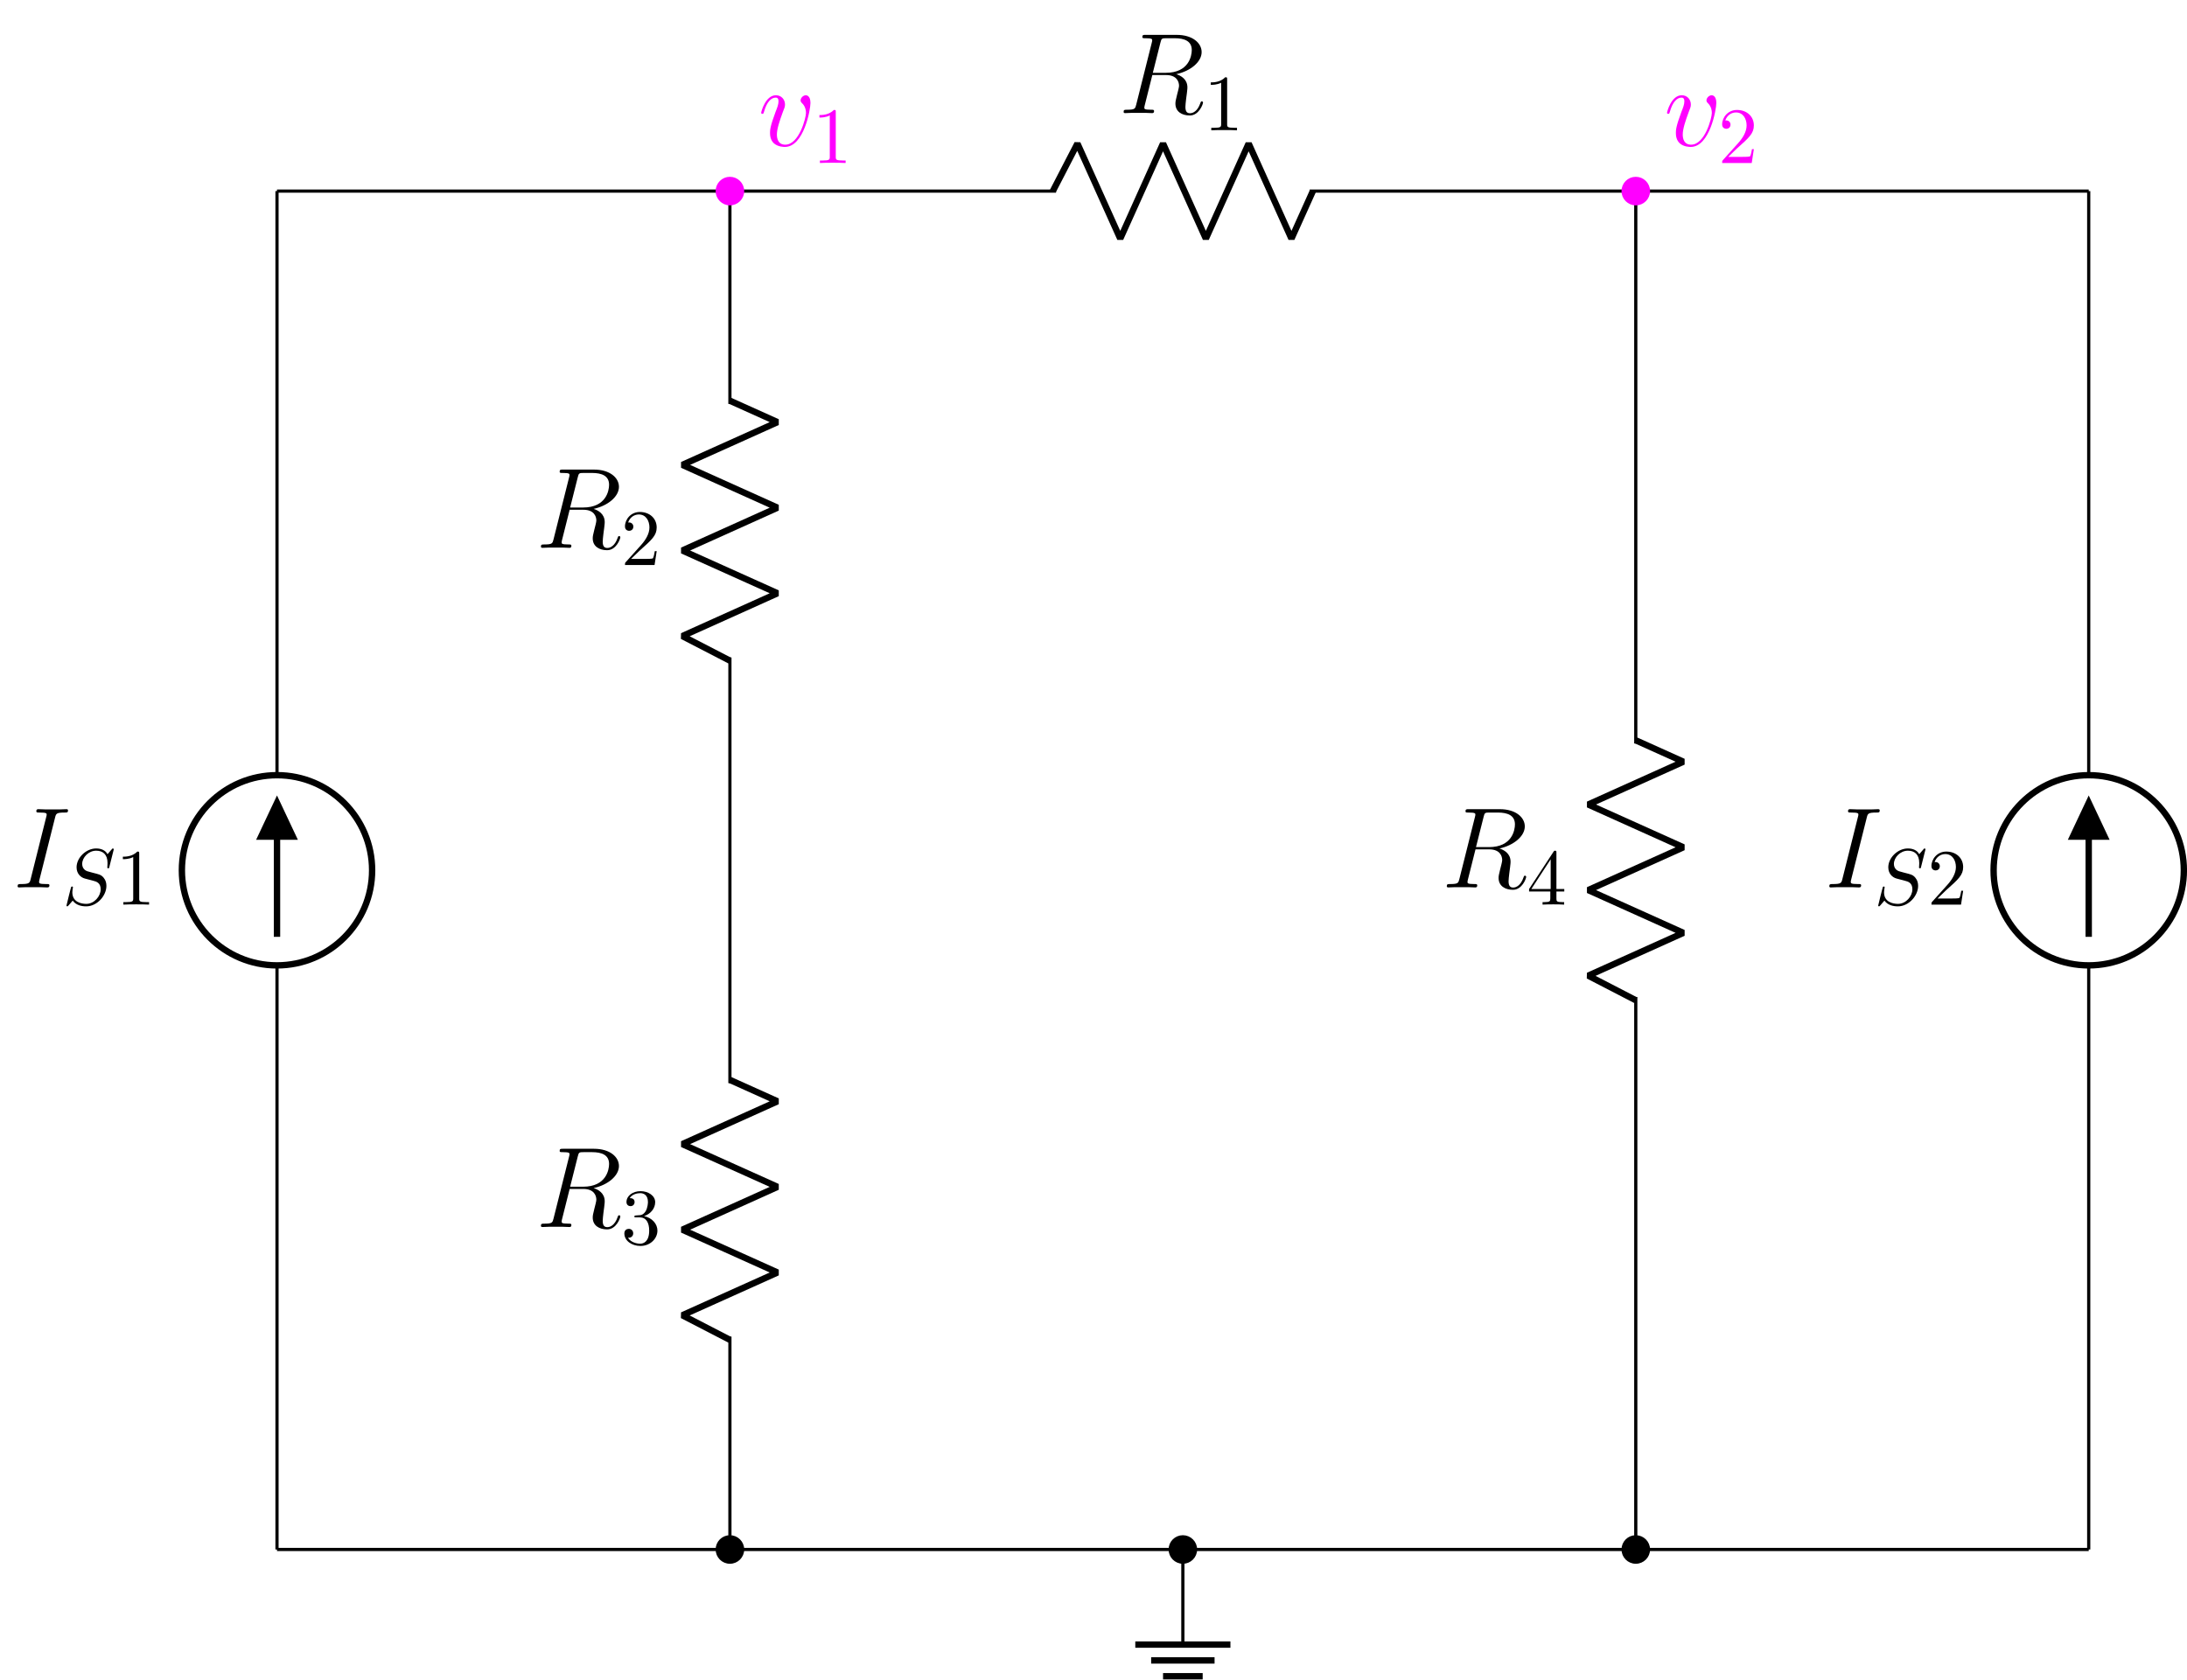
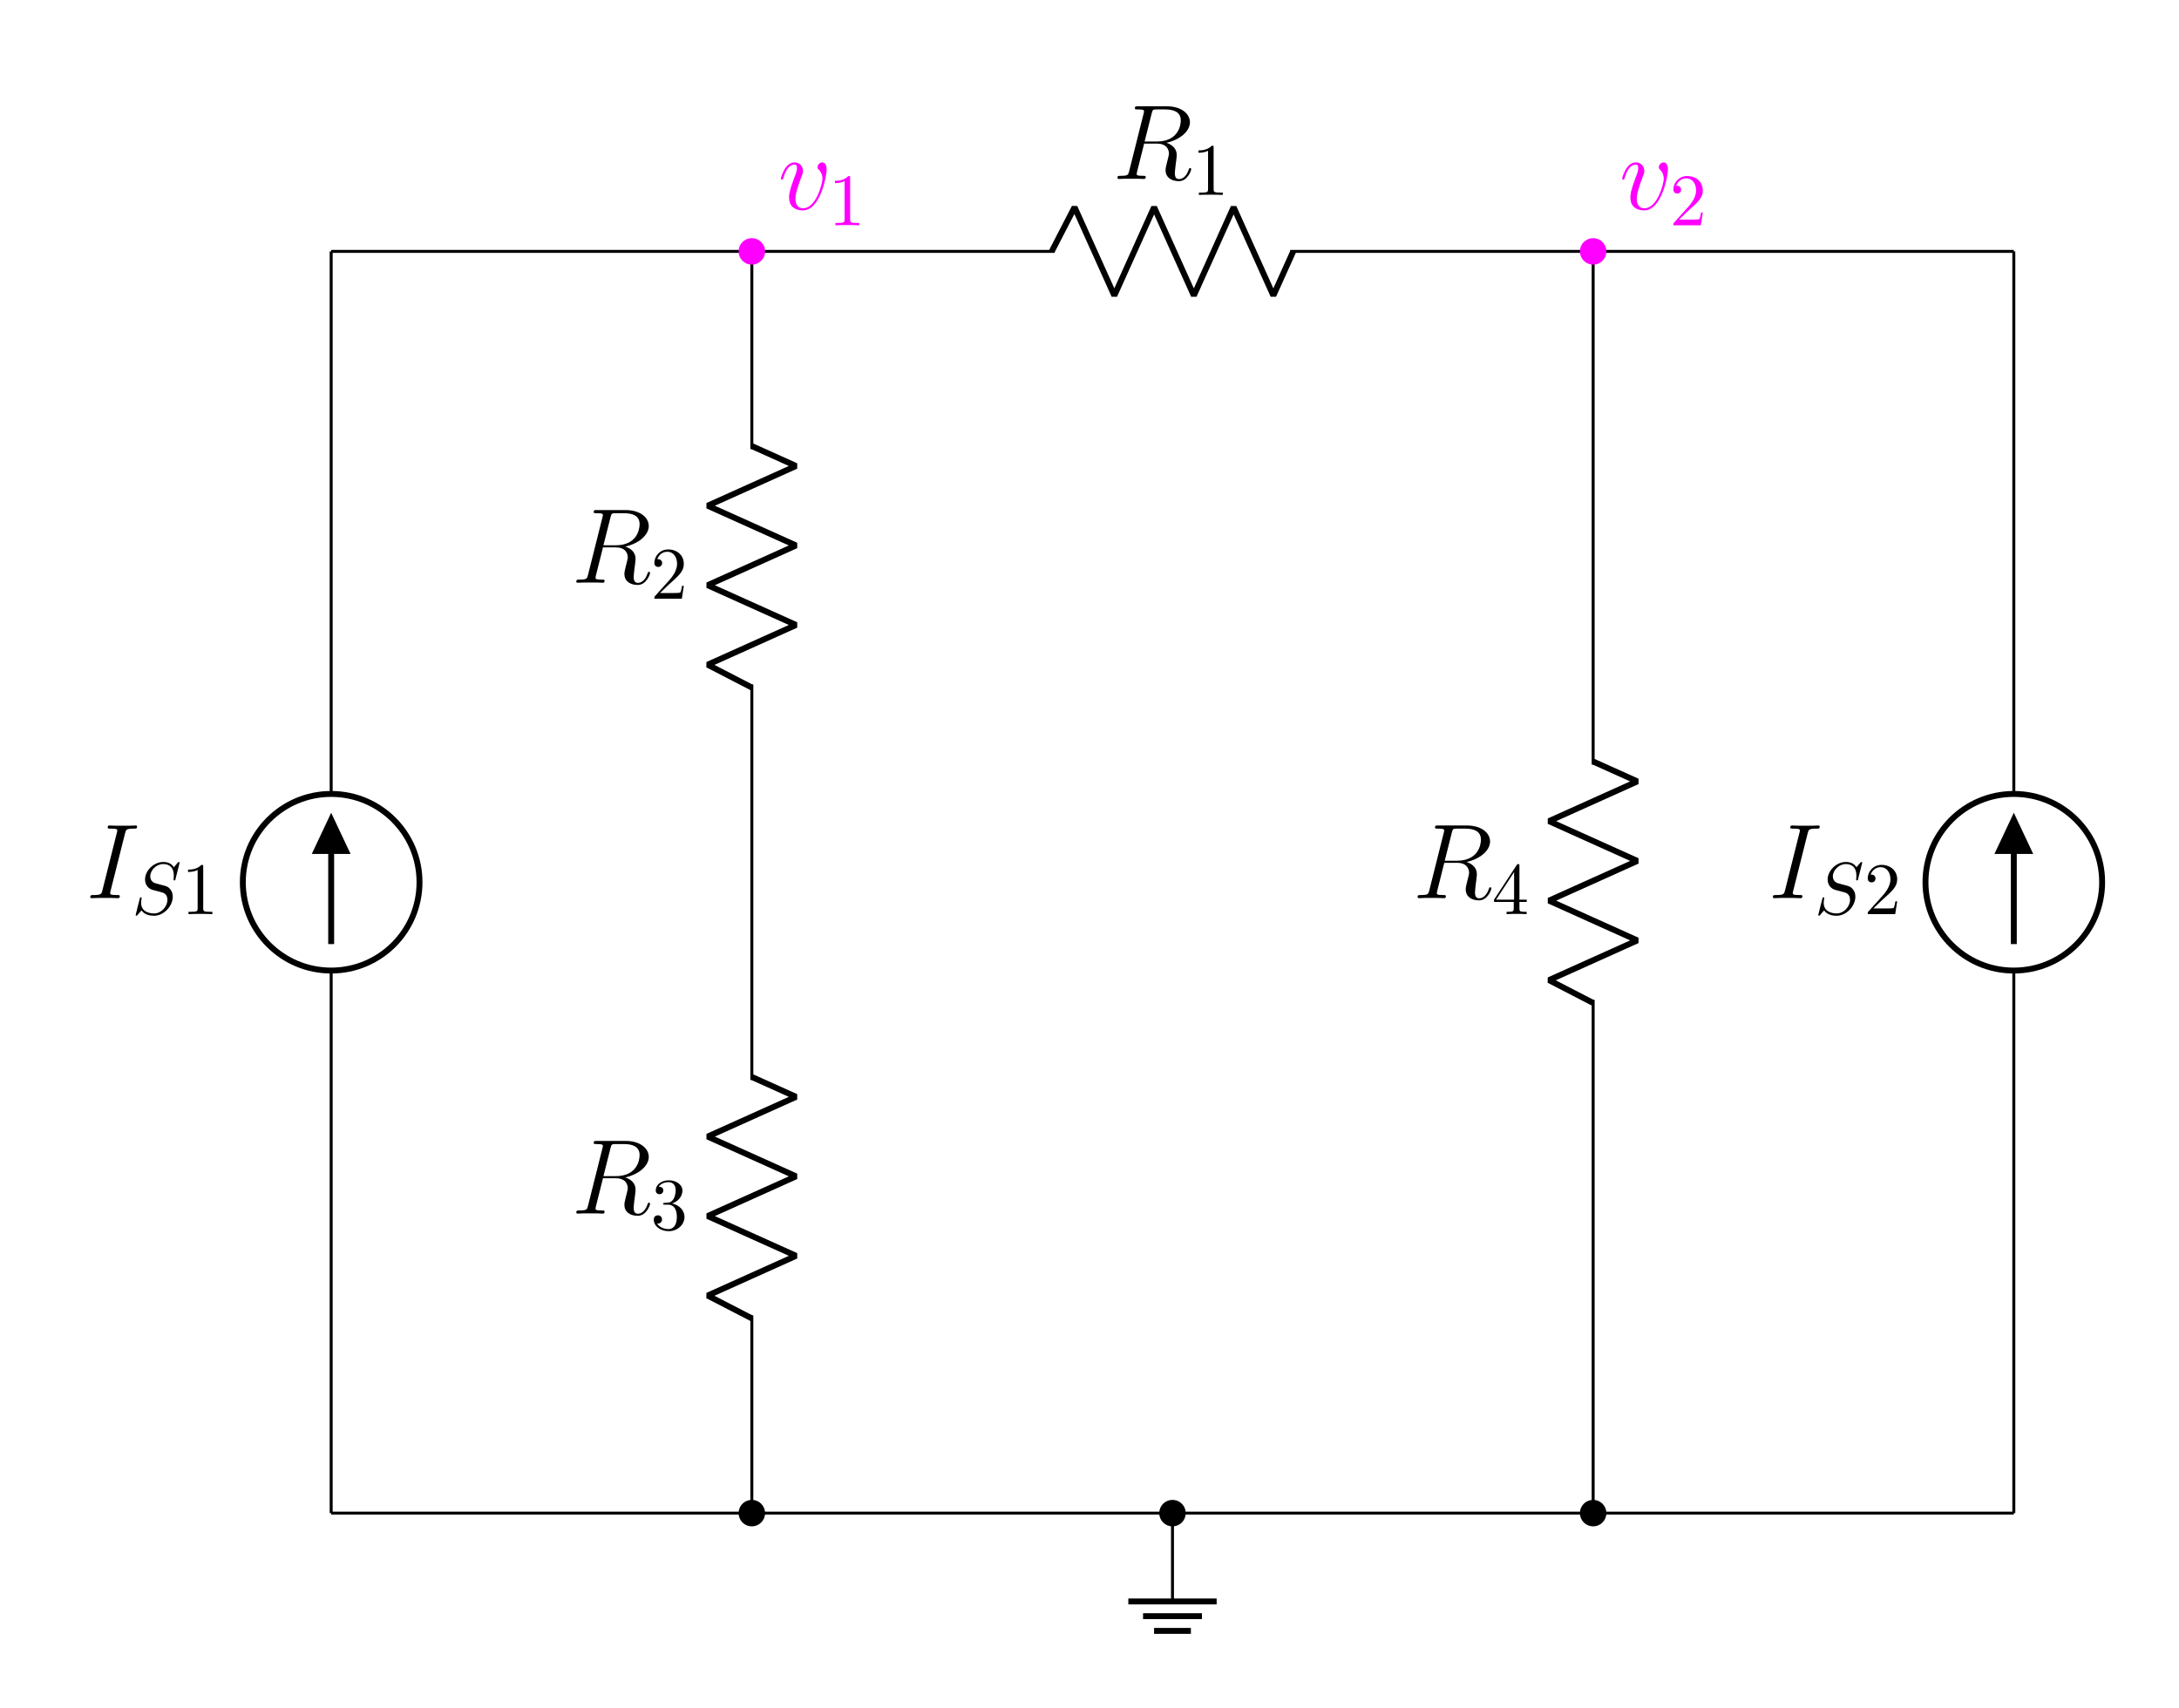
- <svg xmlns="http://www.w3.org/2000/svg" xmlns:xlink="http://www.w3.org/1999/xlink" width="273.747pt" height="210.278pt" viewBox="0 0 273.747 210.278" version="1.1">
+ <svg xmlns="http://www.w3.org/2000/svg" xmlns:xlink="http://www.w3.org/1999/xlink" width="293.672pt" height="230.203pt" viewBox="0 0 293.672 230.203" version="1.1">
  <defs>
    <g>
      <symbol overflow="visible" id="glyph0-0">
        <path style="stroke:none;" d="" />
      </symbol>
      <symbol overflow="visible" id="glyph0-1">
        <path style="stroke:none;" d="M 5.281 -8.734 C 5.406 -9.234 5.438 -9.375 6.484 -9.375 C 6.797 -9.375 6.906 -9.375 6.906 -9.656 C 6.906 -9.797 6.75 -9.797 6.719 -9.797 C 6.453 -9.797 6.141 -9.766 5.875 -9.766 L 4.109 -9.766 C 3.828 -9.766 3.5 -9.797 3.219 -9.797 C 3.094 -9.797 2.938 -9.797 2.938 -9.531 C 2.938 -9.375 3.062 -9.375 3.344 -9.375 C 4.234 -9.375 4.234 -9.266 4.234 -9.109 C 4.234 -9.016 4.203 -8.922 4.172 -8.797 L 2.234 -1.062 C 2.109 -0.562 2.078 -0.422 1.031 -0.422 C 0.719 -0.422 0.594 -0.422 0.594 -0.141 C 0.594 0 0.734 0 0.797 0 C 1.062 0 1.375 -0.031 1.641 -0.031 L 3.406 -0.031 C 3.688 -0.031 4 0 4.281 0 C 4.406 0 4.578 0 4.578 -0.266 C 4.578 -0.422 4.484 -0.422 4.172 -0.422 C 3.281 -0.422 3.281 -0.531 3.281 -0.703 C 3.281 -0.734 3.281 -0.797 3.344 -1.031 Z M 5.281 -8.734 " />
      </symbol>
      <symbol overflow="visible" id="glyph0-2">
        <path style="stroke:none;" d="M 5.281 -8.828 C 5.406 -9.359 5.469 -9.375 6.031 -9.375 L 7.062 -9.375 C 8.297 -9.375 9.203 -9.016 9.203 -7.891 C 9.203 -7.156 8.828 -5.047 5.953 -5.047 L 4.328 -5.047 Z M 7.266 -4.875 C 9.047 -5.266 10.438 -6.406 10.438 -7.641 C 10.438 -8.766 9.312 -9.797 7.312 -9.797 L 3.422 -9.797 C 3.141 -9.797 3.016 -9.797 3.016 -9.531 C 3.016 -9.375 3.109 -9.375 3.391 -9.375 C 4.25 -9.375 4.25 -9.266 4.25 -9.109 C 4.25 -9.078 4.25 -9 4.188 -8.781 L 2.25 -1.062 C 2.125 -0.562 2.094 -0.422 1.109 -0.422 C 0.781 -0.422 0.672 -0.422 0.672 -0.141 C 0.672 0 0.828 0 0.875 0 C 1.141 0 1.438 -0.031 1.703 -0.031 L 3.406 -0.031 C 3.656 -0.031 3.953 0 4.219 0 C 4.328 0 4.484 0 4.484 -0.266 C 4.484 -0.422 4.359 -0.422 4.141 -0.422 C 3.266 -0.422 3.266 -0.531 3.266 -0.672 C 3.266 -0.688 3.266 -0.781 3.297 -0.906 L 4.266 -4.766 L 5.984 -4.766 C 7.344 -4.766 7.609 -3.906 7.609 -3.422 C 7.609 -3.219 7.453 -2.656 7.359 -2.281 C 7.203 -1.625 7.156 -1.469 7.156 -1.188 C 7.156 -0.172 7.984 0.297 8.953 0.297 C 10.109 0.297 10.609 -1.125 10.609 -1.312 C 10.609 -1.422 10.547 -1.469 10.453 -1.469 C 10.344 -1.469 10.312 -1.375 10.281 -1.266 C 9.938 -0.25 9.359 0.016 9 0.016 C 8.641 0.016 8.406 -0.141 8.406 -0.781 C 8.406 -1.141 8.578 -2.438 8.594 -2.516 C 8.656 -3.047 8.656 -3.094 8.656 -3.219 C 8.656 -4.266 7.812 -4.703 7.266 -4.875 Z M 7.266 -4.875 " />
      </symbol>
      <symbol overflow="visible" id="glyph0-3">
        <path style="stroke:none;" d="M 6.562 -5.359 C 6.562 -6.266 6.094 -6.328 5.984 -6.328 C 5.641 -6.328 5.328 -5.984 5.328 -5.688 C 5.328 -5.516 5.422 -5.422 5.484 -5.359 C 5.625 -5.234 6 -4.844 6 -4.109 C 6 -3.5 5.141 -0.141 3.406 -0.141 C 2.531 -0.141 2.359 -0.875 2.359 -1.406 C 2.359 -2.125 2.703 -3.125 3.078 -4.156 C 3.312 -4.75 3.375 -4.891 3.375 -5.172 C 3.375 -5.781 2.938 -6.328 2.234 -6.328 C 0.922 -6.328 0.391 -4.25 0.391 -4.125 C 0.391 -4.078 0.438 -4 0.547 -4 C 0.672 -4 0.688 -4.062 0.75 -4.266 C 1.094 -5.5 1.656 -6.031 2.188 -6.031 C 2.328 -6.031 2.562 -6.031 2.562 -5.562 C 2.562 -5.188 2.406 -4.781 2.188 -4.234 C 1.5 -2.391 1.5 -1.953 1.5 -1.609 C 1.5 -1.297 1.547 -0.703 2 -0.297 C 2.516 0.141 3.234 0.141 3.359 0.141 C 5.734 0.141 6.562 -4.547 6.562 -5.359 Z M 6.562 -5.359 " />
      </symbol>
      <symbol overflow="visible" id="glyph1-0">
        <path style="stroke:none;" d="" />
      </symbol>
      <symbol overflow="visible" id="glyph1-1">
        <path style="stroke:none;" d="M 6.438 -6.922 C 6.438 -6.953 6.406 -7.031 6.312 -7.031 C 6.266 -7.031 6.266 -7.016 6.141 -6.875 L 5.656 -6.312 C 5.406 -6.781 4.891 -7.031 4.234 -7.031 C 2.969 -7.031 1.781 -5.875 1.781 -4.672 C 1.781 -3.875 2.297 -3.406 2.812 -3.266 L 3.875 -2.984 C 4.25 -2.891 4.797 -2.734 4.797 -1.922 C 4.797 -1.031 3.984 -0.094 3 -0.094 C 2.359 -0.094 1.25 -0.312 1.25 -1.547 C 1.25 -1.781 1.312 -2.031 1.312 -2.078 C 1.328 -2.125 1.328 -2.141 1.328 -2.156 C 1.328 -2.25 1.266 -2.266 1.219 -2.266 C 1.172 -2.266 1.141 -2.25 1.109 -2.219 C 1.078 -2.188 0.516 0.094 0.516 0.125 C 0.516 0.172 0.562 0.219 0.625 0.219 C 0.672 0.219 0.688 0.203 0.812 0.062 L 1.297 -0.5 C 1.719 0.078 2.406 0.219 2.984 0.219 C 4.344 0.219 5.516 -1.109 5.516 -2.344 C 5.516 -3.031 5.172 -3.375 5.031 -3.516 C 4.797 -3.734 4.641 -3.781 3.766 -4 C 3.531 -4.062 3.188 -4.172 3.094 -4.188 C 2.828 -4.281 2.484 -4.562 2.484 -5.094 C 2.484 -5.906 3.281 -6.75 4.234 -6.75 C 5.047 -6.75 5.656 -6.312 5.656 -5.203 C 5.656 -4.891 5.625 -4.703 5.625 -4.641 C 5.625 -4.641 5.625 -4.547 5.734 -4.547 C 5.844 -4.547 5.859 -4.578 5.891 -4.75 Z M 6.438 -6.922 " />
      </symbol>
      <symbol overflow="visible" id="glyph2-0">
        <path style="stroke:none;" d="" />
      </symbol>
      <symbol overflow="visible" id="glyph2-1">
        <path style="stroke:none;" d="M 2.938 -6.375 C 2.938 -6.625 2.938 -6.641 2.703 -6.641 C 2.078 -6 1.203 -6 0.891 -6 L 0.891 -5.688 C 1.094 -5.688 1.672 -5.688 2.188 -5.953 L 2.188 -0.781 C 2.188 -0.422 2.156 -0.312 1.266 -0.312 L 0.953 -0.312 L 0.953 0 C 1.297 -0.031 2.156 -0.031 2.562 -0.031 C 2.953 -0.031 3.828 -0.031 4.172 0 L 4.172 -0.312 L 3.859 -0.312 C 2.953 -0.312 2.938 -0.422 2.938 -0.781 Z M 2.938 -6.375 " />
      </symbol>
      <symbol overflow="visible" id="glyph2-2">
        <path style="stroke:none;" d="M 2.891 -3.516 C 3.703 -3.781 4.281 -4.469 4.281 -5.266 C 4.281 -6.078 3.406 -6.641 2.453 -6.641 C 1.453 -6.641 0.688 -6.047 0.688 -5.281 C 0.688 -4.953 0.906 -4.766 1.203 -4.766 C 1.5 -4.766 1.703 -4.984 1.703 -5.281 C 1.703 -5.766 1.234 -5.766 1.094 -5.766 C 1.391 -6.266 2.047 -6.391 2.406 -6.391 C 2.828 -6.391 3.375 -6.172 3.375 -5.281 C 3.375 -5.156 3.344 -4.578 3.094 -4.141 C 2.797 -3.656 2.453 -3.625 2.203 -3.625 C 2.125 -3.609 1.891 -3.594 1.812 -3.594 C 1.734 -3.578 1.672 -3.562 1.672 -3.469 C 1.672 -3.359 1.734 -3.359 1.906 -3.359 L 2.344 -3.359 C 3.156 -3.359 3.531 -2.688 3.531 -1.703 C 3.531 -0.344 2.844 -0.062 2.406 -0.062 C 1.969 -0.062 1.219 -0.234 0.875 -0.812 C 1.219 -0.766 1.531 -0.984 1.531 -1.359 C 1.531 -1.719 1.266 -1.922 0.984 -1.922 C 0.734 -1.922 0.422 -1.781 0.422 -1.344 C 0.422 -0.438 1.344 0.219 2.438 0.219 C 3.656 0.219 4.562 -0.688 4.562 -1.703 C 4.562 -2.516 3.922 -3.297 2.891 -3.516 Z M 2.891 -3.516 " />
      </symbol>
      <symbol overflow="visible" id="glyph2-3">
        <path style="stroke:none;" d="M 1.266 -0.766 L 2.328 -1.797 C 3.875 -3.172 4.469 -3.703 4.469 -4.703 C 4.469 -5.844 3.578 -6.641 2.359 -6.641 C 1.234 -6.641 0.5 -5.719 0.5 -4.828 C 0.5 -4.281 1 -4.281 1.031 -4.281 C 1.203 -4.281 1.547 -4.391 1.547 -4.812 C 1.547 -5.062 1.359 -5.328 1.016 -5.328 C 0.938 -5.328 0.922 -5.328 0.891 -5.312 C 1.109 -5.969 1.656 -6.328 2.234 -6.328 C 3.141 -6.328 3.562 -5.516 3.562 -4.703 C 3.562 -3.906 3.078 -3.125 2.516 -2.5 L 0.609 -0.375 C 0.5 -0.266 0.5 -0.234 0.5 0 L 4.203 0 L 4.469 -1.734 L 4.234 -1.734 C 4.172 -1.438 4.109 -1 4 -0.844 C 3.938 -0.766 3.281 -0.766 3.062 -0.766 Z M 1.266 -0.766 " />
      </symbol>
      <symbol overflow="visible" id="glyph2-4">
        <path style="stroke:none;" d="M 2.938 -1.641 L 2.938 -0.781 C 2.938 -0.422 2.906 -0.312 2.172 -0.312 L 1.969 -0.312 L 1.969 0 C 2.375 -0.031 2.891 -0.031 3.312 -0.031 C 3.734 -0.031 4.25 -0.031 4.672 0 L 4.672 -0.312 L 4.453 -0.312 C 3.719 -0.312 3.703 -0.422 3.703 -0.781 L 3.703 -1.641 L 4.688 -1.641 L 4.688 -1.953 L 3.703 -1.953 L 3.703 -6.484 C 3.703 -6.688 3.703 -6.75 3.531 -6.75 C 3.453 -6.75 3.422 -6.75 3.344 -6.625 L 0.281 -1.953 L 0.281 -1.641 Z M 2.984 -1.953 L 0.562 -1.953 L 2.984 -5.672 Z M 2.984 -1.953 " />
      </symbol>
    </g>
    <clipPath id="clip1">
-       <path d="M 238 85 L 273.746 85 L 273.746 133 L 238 133 Z M 238 85 " />
-     </clipPath>
-     <clipPath id="clip2">
-       <path d="M 248 89 L 273.746 89 L 273.746 117 L 248 117 Z M 248 89 " />
-     </clipPath>
-     <clipPath id="clip3">
-       <path d="M 141 205 L 155 205 L 155 210.277 L 141 210.277 Z M 141 205 " />
+       <path d="M 248 95 L 293.672 95 L 293.672 143 L 248 143 Z M 248 95 " />
    </clipPath>
  </defs>
  <g id="surface1">
-     <path style="fill:none;stroke-width:0.399;stroke-linecap:butt;stroke-linejoin:miter;stroke:rgb(0%,0%,0%);stroke-opacity:1;stroke-miterlimit:10;" d="M 0.001 0.001 L 0.001 0.2 M 0.001 0.001 L 0.001 73.134 M 0.001 96.946 L 0.001 170.079 M 0.001 169.88 L 0.001 170.079 " transform="matrix(1,0,0,-1,34.671,194.005)" />
-     <path style="fill:none;stroke-width:0.797;stroke-linecap:butt;stroke-linejoin:miter;stroke:rgb(0%,0%,0%);stroke-opacity:1;stroke-miterlimit:10;" d="M -11.905 85.04 C -11.905 78.466 -6.577 73.134 0.001 73.134 C 6.575 73.134 11.907 78.466 11.907 85.04 C 11.907 91.614 6.575 96.946 0.001 96.946 C -6.577 96.946 -11.905 91.614 -11.905 85.04 Z M -11.905 85.04 " transform="matrix(1,0,0,-1,34.671,194.005)" />
-     <path style="fill:none;stroke-width:0.797;stroke-linecap:butt;stroke-linejoin:miter;stroke:rgb(0%,0%,0%);stroke-opacity:1;stroke-miterlimit:10;" d="M 0.001 76.708 L 0.001 93.376 " transform="matrix(1,0,0,-1,34.671,194.005)" />
-     <path style="fill-rule:nonzero;fill:rgb(0%,0%,0%);fill-opacity:1;stroke-width:0.797;stroke-linecap:butt;stroke-linejoin:miter;stroke:rgb(0%,0%,0%);stroke-opacity:1;stroke-miterlimit:10;" d="M 0.001 89.259 L 1.985 89.259 L 0.001 93.474 L -1.984 89.259 L 0.001 89.259 " transform="matrix(1,0,0,-1,34.671,194.005)" />
+     <path style="fill:none;stroke-width:0.399;stroke-linecap:butt;stroke-linejoin:miter;stroke:rgb(0%,0%,0%);stroke-opacity:1;stroke-miterlimit:10;" d="M -0.001 -0.001 L -0.001 0.198 M -0.001 -0.001 L -0.001 73.136 M -0.001 96.945 L -0.001 170.081 M -0.001 169.882 L -0.001 170.081 " transform="matrix(1,0,0,-1,44.634,203.968)" />
+     <path style="fill:none;stroke-width:0.797;stroke-linecap:butt;stroke-linejoin:miter;stroke:rgb(0%,0%,0%);stroke-opacity:1;stroke-miterlimit:10;" d="M -11.907 85.042 C -11.907 78.464 -6.575 73.136 -0.001 73.136 C 6.577 73.136 11.905 78.464 11.905 85.042 C 11.905 91.616 6.577 96.945 -0.001 96.945 C -6.575 96.945 -11.907 91.616 -11.907 85.042 Z M -11.907 85.042 " transform="matrix(1,0,0,-1,44.634,203.968)" />
+     <path style="fill:none;stroke-width:0.797;stroke-linecap:butt;stroke-linejoin:miter;stroke:rgb(0%,0%,0%);stroke-opacity:1;stroke-miterlimit:10;" d="M -0.001 76.706 L -0.001 93.374 " transform="matrix(1,0,0,-1,44.634,203.968)" />
+     <path style="fill-rule:nonzero;fill:rgb(0%,0%,0%);fill-opacity:1;stroke-width:0.797;stroke-linecap:butt;stroke-linejoin:miter;stroke:rgb(0%,0%,0%);stroke-opacity:1;stroke-miterlimit:10;" d="M -0.001 89.257 L 1.983 89.257 L -0.001 93.472 L -1.986 89.257 L -0.001 89.257 " transform="matrix(1,0,0,-1,44.634,203.968)" />
    <g style="fill:rgb(0%,0%,0%);fill-opacity:1;">
-       <use xlink:href="#glyph0-1" x="1.609" y="111.111" />
+       <use xlink:href="#glyph0-1" x="11.571" y="121.073" />
    </g>
    <g style="fill:rgb(0%,0%,0%);fill-opacity:1;">
-       <use xlink:href="#glyph1-1" x="7.804" y="113.263" />
+       <use xlink:href="#glyph1-1" x="17.767" y="123.225" />
    </g>
    <g style="fill:rgb(0%,0%,0%);fill-opacity:1;">
-       <use xlink:href="#glyph2-1" x="14.487" y="113.263" />
+       <use xlink:href="#glyph2-1" x="24.45" y="123.225" />
    </g>
-     <path style="fill:none;stroke-width:0.399;stroke-linecap:butt;stroke-linejoin:miter;stroke:rgb(0%,0%,0%);stroke-opacity:1;stroke-miterlimit:10;" d="M 56.692 0.001 L 56.692 0.2 M 56.692 0.001 L 56.692 26.646 M 56.692 58.396 L 56.692 85.04 M 56.692 84.841 L 56.692 85.239 M 56.692 85.04 L 56.692 111.685 M 56.692 143.435 L 56.692 170.079 M 56.692 169.88 L 56.692 170.079 " transform="matrix(1,0,0,-1,34.671,194.005)" />
-     <path style="fill:none;stroke-width:0.797;stroke-linecap:butt;stroke-linejoin:bevel;stroke:rgb(0%,0%,0%);stroke-opacity:1;stroke-miterlimit:10;" d="M 56.692 26.247 L 50.739 29.325 L 62.645 34.681 L 50.739 40.04 L 62.645 45.4 L 50.739 50.755 L 62.645 56.114 L 56.692 58.794 " transform="matrix(1,0,0,-1,34.671,194.005)" />
+     <path style="fill:none;stroke-width:0.399;stroke-linecap:butt;stroke-linejoin:miter;stroke:rgb(0%,0%,0%);stroke-opacity:1;stroke-miterlimit:10;" d="M 56.694 -0.001 L 56.694 0.198 M 56.694 -0.001 L 56.694 26.648 M 56.694 58.394 L 56.694 85.042 M 56.694 84.843 L 56.694 85.241 M 56.694 85.042 L 56.694 111.687 M 56.694 143.437 L 56.694 170.081 M 56.694 169.882 L 56.694 170.081 " transform="matrix(1,0,0,-1,44.634,203.968)" />
+     <path style="fill:none;stroke-width:0.797;stroke-linecap:butt;stroke-linejoin:bevel;stroke:rgb(0%,0%,0%);stroke-opacity:1;stroke-miterlimit:10;" d="M 56.694 26.249 L 50.741 29.323 L 62.647 34.683 L 50.741 40.042 L 62.647 45.398 L 50.741 50.757 L 62.647 56.113 L 56.694 58.792 " transform="matrix(1,0,0,-1,44.634,203.968)" />
    <g style="fill:rgb(0%,0%,0%);fill-opacity:1;">
-       <use xlink:href="#glyph0-2" x="67.036" y="153.631" />
+       <use xlink:href="#glyph0-2" x="76.999" y="163.593" />
    </g>
    <g style="fill:rgb(0%,0%,0%);fill-opacity:1;">
-       <use xlink:href="#glyph2-2" x="77.728" y="155.782" />
+       <use xlink:href="#glyph2-2" x="87.691" y="165.745" />
    </g>
-     <path style="fill:none;stroke-width:0.797;stroke-linecap:butt;stroke-linejoin:bevel;stroke:rgb(0%,0%,0%);stroke-opacity:1;stroke-miterlimit:10;" d="M 56.692 111.286 L 50.739 114.364 L 62.645 119.724 L 50.739 125.079 L 62.645 130.439 L 50.739 135.798 L 62.645 141.153 L 56.692 143.833 " transform="matrix(1,0,0,-1,34.671,194.005)" />
+     <path style="fill:none;stroke-width:0.797;stroke-linecap:butt;stroke-linejoin:bevel;stroke:rgb(0%,0%,0%);stroke-opacity:1;stroke-miterlimit:10;" d="M 56.694 111.288 L 50.741 114.366 L 62.647 119.722 L 50.741 125.081 L 62.647 130.441 L 50.741 135.796 L 62.647 141.155 L 56.694 143.835 " transform="matrix(1,0,0,-1,44.634,203.968)" />
    <g style="fill:rgb(0%,0%,0%);fill-opacity:1;">
-       <use xlink:href="#glyph0-2" x="67.036" y="68.591" />
+       <use xlink:href="#glyph0-2" x="76.999" y="78.554" />
    </g>
    <g style="fill:rgb(0%,0%,0%);fill-opacity:1;">
-       <use xlink:href="#glyph2-3" x="77.728" y="70.743" />
+       <use xlink:href="#glyph2-3" x="87.691" y="80.706" />
    </g>
-     <path style="fill:none;stroke-width:0.399;stroke-linecap:butt;stroke-linejoin:miter;stroke:rgb(0%,0%,0%);stroke-opacity:1;stroke-miterlimit:10;" d="M 170.079 0.001 L 170.079 0.2 M 170.079 0.001 L 170.079 69.165 M 170.079 100.915 L 170.079 170.079 M 170.079 169.88 L 170.079 170.079 " transform="matrix(1,0,0,-1,34.671,194.005)" />
-     <path style="fill:none;stroke-width:0.797;stroke-linecap:butt;stroke-linejoin:bevel;stroke:rgb(0%,0%,0%);stroke-opacity:1;stroke-miterlimit:10;" d="M 170.079 68.767 L 164.13 71.845 L 176.032 77.204 L 164.13 82.56 L 176.032 87.919 L 164.13 93.275 L 176.032 98.634 L 170.079 101.314 " transform="matrix(1,0,0,-1,34.671,194.005)" />
+     <path style="fill:none;stroke-width:0.399;stroke-linecap:butt;stroke-linejoin:miter;stroke:rgb(0%,0%,0%);stroke-opacity:1;stroke-miterlimit:10;" d="M 170.081 -0.001 L 170.081 0.198 M 170.081 -0.001 L 170.081 69.167 M 170.081 100.913 L 170.081 170.081 M 170.081 169.882 L 170.081 170.081 " transform="matrix(1,0,0,-1,44.634,203.968)" />
+     <path style="fill:none;stroke-width:0.797;stroke-linecap:butt;stroke-linejoin:bevel;stroke:rgb(0%,0%,0%);stroke-opacity:1;stroke-miterlimit:10;" d="M 170.081 68.769 L 164.128 71.847 L 176.034 77.202 L 164.128 82.562 L 176.034 87.917 L 164.128 93.277 L 176.034 98.636 L 170.081 101.312 " transform="matrix(1,0,0,-1,44.634,203.968)" />
    <g style="fill:rgb(0%,0%,0%);fill-opacity:1;">
-       <use xlink:href="#glyph0-2" x="180.422" y="111.111" />
+       <use xlink:href="#glyph0-2" x="190.385" y="121.073" />
    </g>
    <g style="fill:rgb(0%,0%,0%);fill-opacity:1;">
-       <use xlink:href="#glyph2-4" x="191.114" y="113.263" />
+       <use xlink:href="#glyph2-4" x="201.077" y="123.225" />
    </g>
-     <path style="fill:none;stroke-width:0.399;stroke-linecap:butt;stroke-linejoin:miter;stroke:rgb(0%,0%,0%);stroke-opacity:1;stroke-miterlimit:10;" d="M 226.774 0.001 L 226.774 0.2 M 226.774 0.001 L 226.774 73.134 M 226.774 96.946 L 226.774 170.079 M 226.774 169.88 L 226.774 170.079 " transform="matrix(1,0,0,-1,34.671,194.005)" />
+     <path style="fill:none;stroke-width:0.399;stroke-linecap:butt;stroke-linejoin:miter;stroke:rgb(0%,0%,0%);stroke-opacity:1;stroke-miterlimit:10;" d="M 226.776 -0.001 L 226.776 0.198 M 226.776 -0.001 L 226.776 73.136 M 226.776 96.945 L 226.776 170.081 M 226.776 169.882 L 226.776 170.081 " transform="matrix(1,0,0,-1,44.634,203.968)" />
    <g clip-path="url(#clip1)" clip-rule="nonzero">
-       <path style="fill:none;stroke-width:0.797;stroke-linecap:butt;stroke-linejoin:miter;stroke:rgb(0%,0%,0%);stroke-opacity:1;stroke-miterlimit:10;" d="M 214.868 85.04 C 214.868 78.466 220.2 73.134 226.774 73.134 C 233.349 73.134 238.681 78.466 238.681 85.04 C 238.681 91.614 233.349 96.946 226.774 96.946 C 220.2 96.946 214.868 91.614 214.868 85.04 Z M 214.868 85.04 " transform="matrix(1,0,0,-1,34.671,194.005)" />
+       <path style="fill:none;stroke-width:0.797;stroke-linecap:butt;stroke-linejoin:miter;stroke:rgb(0%,0%,0%);stroke-opacity:1;stroke-miterlimit:10;" d="M 214.87 85.042 C 214.87 78.464 220.198 73.136 226.776 73.136 C 233.35 73.136 238.679 78.464 238.679 85.042 C 238.679 91.616 233.35 96.945 226.776 96.945 C 220.198 96.945 214.87 91.616 214.87 85.042 Z M 214.87 85.042 " transform="matrix(1,0,0,-1,44.634,203.968)" />
    </g>
-     <path style="fill:none;stroke-width:0.797;stroke-linecap:butt;stroke-linejoin:miter;stroke:rgb(0%,0%,0%);stroke-opacity:1;stroke-miterlimit:10;" d="M 226.774 76.708 L 226.774 93.376 " transform="matrix(1,0,0,-1,34.671,194.005)" />
-     <path style=" stroke:none;fill-rule:nonzero;fill:rgb(0%,0%,0%);fill-opacity:1;" d="M 261.445 104.746 L 263.43 104.746 L 261.445 100.531 L 259.461 104.746 L 261.445 104.746 " />
-     <g clip-path="url(#clip2)" clip-rule="nonzero">
-       <path style="fill:none;stroke-width:0.797;stroke-linecap:butt;stroke-linejoin:miter;stroke:rgb(0%,0%,0%);stroke-opacity:1;stroke-miterlimit:10;" d="M 226.774 89.259 L 228.759 89.259 L 226.774 93.474 L 224.79 89.259 L 226.774 89.259 " transform="matrix(1,0,0,-1,34.671,194.005)" />
+     <path style="fill:none;stroke-width:0.797;stroke-linecap:butt;stroke-linejoin:miter;stroke:rgb(0%,0%,0%);stroke-opacity:1;stroke-miterlimit:10;" d="M 226.776 76.706 L 226.776 93.374 " transform="matrix(1,0,0,-1,44.634,203.968)" />
+     <path style="fill-rule:nonzero;fill:rgb(0%,0%,0%);fill-opacity:1;stroke-width:0.797;stroke-linecap:butt;stroke-linejoin:miter;stroke:rgb(0%,0%,0%);stroke-opacity:1;stroke-miterlimit:10;" d="M 226.776 89.257 L 228.761 89.257 L 226.776 93.472 L 224.792 89.257 L 226.776 89.257 " transform="matrix(1,0,0,-1,44.634,203.968)" />
+     <g style="fill:rgb(0%,0%,0%);fill-opacity:1;">
+       <use xlink:href="#glyph0-1" x="238.343" y="121.073" />
    </g>
    <g style="fill:rgb(0%,0%,0%);fill-opacity:1;">
-       <use xlink:href="#glyph0-1" x="228.38" y="111.111" />
+       <use xlink:href="#glyph1-1" x="244.538" y="123.225" />
    </g>
    <g style="fill:rgb(0%,0%,0%);fill-opacity:1;">
-       <use xlink:href="#glyph1-1" x="234.576" y="113.263" />
+       <use xlink:href="#glyph2-3" x="251.221" y="123.225" />
+     </g>
+     <path style="fill:none;stroke-width:0.399;stroke-linecap:butt;stroke-linejoin:miter;stroke:rgb(0%,0%,0%);stroke-opacity:1;stroke-miterlimit:10;" d="M -0.001 -0.001 L 0.198 -0.001 M -0.001 -0.001 L 28.346 -0.001 M 28.346 -0.001 L 56.694 -0.001 M 56.495 -0.001 L 56.893 -0.001 M 56.694 -0.001 L 85.042 -0.001 M 85.042 -0.001 L 113.386 -0.001 M 113.186 -0.001 L 113.585 -0.001 M 113.386 -0.001 L 141.733 -0.001 M 141.733 -0.001 L 170.081 -0.001 M 169.882 -0.001 L 170.28 -0.001 M 170.081 -0.001 L 198.429 -0.001 M 198.429 -0.001 L 226.776 -0.001 M 226.577 -0.001 L 226.776 -0.001 " transform="matrix(1,0,0,-1,44.634,203.968)" />
+     <path style="fill-rule:nonzero;fill:rgb(0%,0%,0%);fill-opacity:1;stroke-width:0.399;stroke-linecap:butt;stroke-linejoin:miter;stroke:rgb(0%,0%,0%);stroke-opacity:1;stroke-miterlimit:10;" d="M 58.28 -0.001 C 58.28 0.878 57.569 1.585 56.694 1.585 C 55.815 1.585 55.108 0.878 55.108 -0.001 C 55.108 -0.876 55.815 -1.587 56.694 -1.587 C 57.569 -1.587 58.28 -0.876 58.28 -0.001 Z M 58.28 -0.001 " transform="matrix(1,0,0,-1,44.634,203.968)" />
+     <path style="fill-rule:nonzero;fill:rgb(0%,0%,0%);fill-opacity:1;stroke-width:0.399;stroke-linecap:butt;stroke-linejoin:miter;stroke:rgb(0%,0%,0%);stroke-opacity:1;stroke-miterlimit:10;" d="M 114.975 -0.001 C 114.975 0.878 114.264 1.585 113.386 1.585 C 112.511 1.585 111.8 0.878 111.8 -0.001 C 111.8 -0.876 112.511 -1.587 113.386 -1.587 C 114.264 -1.587 114.975 -0.876 114.975 -0.001 Z M 114.975 -0.001 " transform="matrix(1,0,0,-1,44.634,203.968)" />
+     <path style="fill:none;stroke-width:0.399;stroke-linecap:butt;stroke-linejoin:miter;stroke:rgb(0%,0%,0%);stroke-opacity:1;stroke-miterlimit:10;" d="M 113.386 -0.001 L 113.386 -11.907 " transform="matrix(1,0,0,-1,44.634,203.968)" />
+     <path style="fill:none;stroke-width:0.797;stroke-linecap:butt;stroke-linejoin:miter;stroke:rgb(0%,0%,0%);stroke-opacity:1;stroke-miterlimit:10;" d="M 107.436 -11.907 L 119.339 -11.907 M 109.421 -13.891 L 117.354 -13.891 M 110.905 -15.876 L 115.866 -15.876 " transform="matrix(1,0,0,-1,44.634,203.968)" />
+     <path style="fill-rule:nonzero;fill:rgb(0%,0%,0%);fill-opacity:1;stroke-width:0.399;stroke-linecap:butt;stroke-linejoin:miter;stroke:rgb(0%,0%,0%);stroke-opacity:1;stroke-miterlimit:10;" d="M 171.667 -0.001 C 171.667 0.878 170.956 1.585 170.081 1.585 C 169.206 1.585 168.495 0.878 168.495 -0.001 C 168.495 -0.876 169.206 -1.587 170.081 -1.587 C 170.956 -1.587 171.667 -0.876 171.667 -0.001 Z M 171.667 -0.001 " transform="matrix(1,0,0,-1,44.634,203.968)" />
+     <path style="fill:none;stroke-width:0.399;stroke-linecap:butt;stroke-linejoin:miter;stroke:rgb(0%,0%,0%);stroke-opacity:1;stroke-miterlimit:10;" d="M -0.001 170.081 L 0.198 170.081 M -0.001 170.081 L 28.346 170.081 M 28.346 170.081 L 56.694 170.081 M 56.495 170.081 L 56.893 170.081 M 56.694 170.081 L 97.514 170.081 M 129.261 170.081 L 170.081 170.081 M 169.882 170.081 L 170.28 170.081 M 170.081 170.081 L 198.429 170.081 M 198.429 170.081 L 226.776 170.081 M 226.577 170.081 L 226.776 170.081 " transform="matrix(1,0,0,-1,44.634,203.968)" />
+     <path style="fill:none;stroke-width:0.797;stroke-linecap:butt;stroke-linejoin:bevel;stroke:rgb(0%,0%,0%);stroke-opacity:1;stroke-miterlimit:10;" d="M 97.116 170.081 L 100.19 176.034 L 105.55 164.128 L 110.909 176.034 L 116.264 164.128 L 121.624 176.034 L 126.979 164.128 L 129.659 170.081 " transform="matrix(1,0,0,-1,44.634,203.968)" />
+     <g style="fill:rgb(0%,0%,0%);fill-opacity:1;">
+       <use xlink:href="#glyph0-2" x="149.934" y="24.124" />
    </g>
    <g style="fill:rgb(0%,0%,0%);fill-opacity:1;">
-       <use xlink:href="#glyph2-3" x="241.259" y="113.263" />
+       <use xlink:href="#glyph2-1" x="160.626" y="26.276" />
    </g>
-     <path style="fill:none;stroke-width:0.399;stroke-linecap:butt;stroke-linejoin:miter;stroke:rgb(0%,0%,0%);stroke-opacity:1;stroke-miterlimit:10;" d="M 0.001 0.001 L 0.2 0.001 M 0.001 0.001 L 28.349 0.001 M 28.349 0.001 L 56.692 0.001 M 56.493 0.001 L 56.892 0.001 M 56.692 0.001 L 85.04 0.001 M 85.04 0.001 L 113.388 0.001 M 113.188 0.001 L 113.587 0.001 M 113.388 0.001 L 141.735 0.001 M 141.735 0.001 L 170.079 0.001 M 169.88 0.001 L 170.278 0.001 M 170.079 0.001 L 198.427 0.001 M 198.427 0.001 L 226.774 0.001 M 226.575 0.001 L 226.774 0.001 " transform="matrix(1,0,0,-1,34.671,194.005)" />
-     <path style="fill-rule:nonzero;fill:rgb(0%,0%,0%);fill-opacity:1;stroke-width:0.399;stroke-linecap:butt;stroke-linejoin:miter;stroke:rgb(0%,0%,0%);stroke-opacity:1;stroke-miterlimit:10;" d="M 58.282 0.001 C 58.282 0.876 57.571 1.587 56.692 1.587 C 55.817 1.587 55.106 0.876 55.106 0.001 C 55.106 -0.878 55.817 -1.589 56.692 -1.589 C 57.571 -1.589 58.282 -0.878 58.282 0.001 Z M 58.282 0.001 " transform="matrix(1,0,0,-1,34.671,194.005)" />
-     <path style="fill-rule:nonzero;fill:rgb(0%,0%,0%);fill-opacity:1;stroke-width:0.399;stroke-linecap:butt;stroke-linejoin:miter;stroke:rgb(0%,0%,0%);stroke-opacity:1;stroke-miterlimit:10;" d="M 114.974 0.001 C 114.974 0.876 114.263 1.587 113.388 1.587 C 112.513 1.587 111.802 0.876 111.802 0.001 C 111.802 -0.878 112.513 -1.589 113.388 -1.589 C 114.263 -1.589 114.974 -0.878 114.974 0.001 Z M 114.974 0.001 " transform="matrix(1,0,0,-1,34.671,194.005)" />
-     <path style="fill:none;stroke-width:0.399;stroke-linecap:butt;stroke-linejoin:miter;stroke:rgb(0%,0%,0%);stroke-opacity:1;stroke-miterlimit:10;" d="M 113.388 0.001 L 113.388 -11.905 " transform="matrix(1,0,0,-1,34.671,194.005)" />
-     <g clip-path="url(#clip3)" clip-rule="nonzero">
-       <path style="fill:none;stroke-width:0.797;stroke-linecap:butt;stroke-linejoin:miter;stroke:rgb(0%,0%,0%);stroke-opacity:1;stroke-miterlimit:10;" d="M 107.434 -11.905 L 119.341 -11.905 M 109.419 -13.89 L 117.356 -13.89 M 110.907 -15.874 L 115.868 -15.874 " transform="matrix(1,0,0,-1,34.671,194.005)" />
-     </g>
-     <path style="fill-rule:nonzero;fill:rgb(0%,0%,0%);fill-opacity:1;stroke-width:0.399;stroke-linecap:butt;stroke-linejoin:miter;stroke:rgb(0%,0%,0%);stroke-opacity:1;stroke-miterlimit:10;" d="M 171.669 0.001 C 171.669 0.876 170.958 1.587 170.079 1.587 C 169.204 1.587 168.493 0.876 168.493 0.001 C 168.493 -0.878 169.204 -1.589 170.079 -1.589 C 170.958 -1.589 171.669 -0.878 171.669 0.001 Z M 171.669 0.001 " transform="matrix(1,0,0,-1,34.671,194.005)" />
-     <path style="fill:none;stroke-width:0.399;stroke-linecap:butt;stroke-linejoin:miter;stroke:rgb(0%,0%,0%);stroke-opacity:1;stroke-miterlimit:10;" d="M 0.001 170.079 L 0.2 170.079 M 0.001 170.079 L 28.349 170.079 M 28.349 170.079 L 56.692 170.079 M 56.493 170.079 L 56.892 170.079 M 56.692 170.079 L 97.513 170.079 M 129.263 170.079 L 170.079 170.079 M 169.88 170.079 L 170.278 170.079 M 170.079 170.079 L 198.427 170.079 M 198.427 170.079 L 226.774 170.079 M 226.575 170.079 L 226.774 170.079 " transform="matrix(1,0,0,-1,34.671,194.005)" />
-     <path style="fill:none;stroke-width:0.797;stroke-linecap:butt;stroke-linejoin:bevel;stroke:rgb(0%,0%,0%);stroke-opacity:1;stroke-miterlimit:10;" d="M 97.114 170.079 L 100.192 176.032 L 105.552 164.126 L 110.907 176.032 L 116.266 164.126 L 121.622 176.032 L 126.981 164.126 L 129.661 170.079 " transform="matrix(1,0,0,-1,34.671,194.005)" />
-     <g style="fill:rgb(0%,0%,0%);fill-opacity:1;">
-       <use xlink:href="#glyph0-2" x="139.971" y="14.162" />
-     </g>
-     <g style="fill:rgb(0%,0%,0%);fill-opacity:1;">
-       <use xlink:href="#glyph2-1" x="150.663" y="16.314" />
-     </g>
-     <path style="fill-rule:nonzero;fill:rgb(100%,0%,100%);fill-opacity:1;stroke-width:0.399;stroke-linecap:butt;stroke-linejoin:miter;stroke:rgb(100%,0%,100%);stroke-opacity:1;stroke-miterlimit:10;" d="M 58.282 170.079 C 58.282 170.958 57.571 171.669 56.692 171.669 C 55.817 171.669 55.106 170.958 55.106 170.079 C 55.106 169.204 55.817 168.493 56.692 168.493 C 57.571 168.493 58.282 169.204 58.282 170.079 Z M 58.282 170.079 " transform="matrix(1,0,0,-1,34.671,194.005)" />
+     <path style="fill-rule:nonzero;fill:rgb(100%,0%,100%);fill-opacity:1;stroke-width:0.399;stroke-linecap:butt;stroke-linejoin:miter;stroke:rgb(100%,0%,100%);stroke-opacity:1;stroke-miterlimit:10;" d="M 58.28 170.081 C 58.28 170.956 57.569 171.667 56.694 171.667 C 55.815 171.667 55.108 170.956 55.108 170.081 C 55.108 169.202 55.815 168.495 56.694 168.495 C 57.569 168.495 58.28 169.202 58.28 170.081 Z M 58.28 170.081 " transform="matrix(1,0,0,-1,44.634,203.968)" />
    <g style="fill:rgb(100%,0%,100%);fill-opacity:1;">
-       <use xlink:href="#glyph0-3" x="94.884" y="18.255" />
+       <use xlink:href="#glyph0-3" x="104.847" y="28.218" />
    </g>
    <g style="fill:rgb(100%,0%,100%);fill-opacity:1;">
-       <use xlink:href="#glyph2-1" x="101.675" y="20.407" />
+       <use xlink:href="#glyph2-1" x="111.638" y="30.369" />
    </g>
-     <path style="fill-rule:nonzero;fill:rgb(100%,0%,100%);fill-opacity:1;stroke-width:0.399;stroke-linecap:butt;stroke-linejoin:miter;stroke:rgb(100%,0%,100%);stroke-opacity:1;stroke-miterlimit:10;" d="M 171.669 170.079 C 171.669 170.958 170.958 171.669 170.079 171.669 C 169.204 171.669 168.493 170.958 168.493 170.079 C 168.493 169.204 169.204 168.493 170.079 168.493 C 170.958 168.493 171.669 169.204 171.669 170.079 Z M 171.669 170.079 " transform="matrix(1,0,0,-1,34.671,194.005)" />
+     <path style="fill-rule:nonzero;fill:rgb(100%,0%,100%);fill-opacity:1;stroke-width:0.399;stroke-linecap:butt;stroke-linejoin:miter;stroke:rgb(100%,0%,100%);stroke-opacity:1;stroke-miterlimit:10;" d="M 171.667 170.081 C 171.667 170.956 170.956 171.667 170.081 171.667 C 169.206 171.667 168.495 170.956 168.495 170.081 C 168.495 169.202 169.206 168.495 170.081 168.495 C 170.956 168.495 171.667 169.202 171.667 170.081 Z M 171.667 170.081 " transform="matrix(1,0,0,-1,44.634,203.968)" />
    <g style="fill:rgb(100%,0%,100%);fill-opacity:1;">
-       <use xlink:href="#glyph0-3" x="208.27" y="18.255" />
+       <use xlink:href="#glyph0-3" x="218.232" y="28.218" />
    </g>
    <g style="fill:rgb(100%,0%,100%);fill-opacity:1;">
-       <use xlink:href="#glyph2-3" x="215.061" y="20.407" />
+       <use xlink:href="#glyph2-3" x="225.024" y="30.37" />
    </g>
  </g>
</svg>
